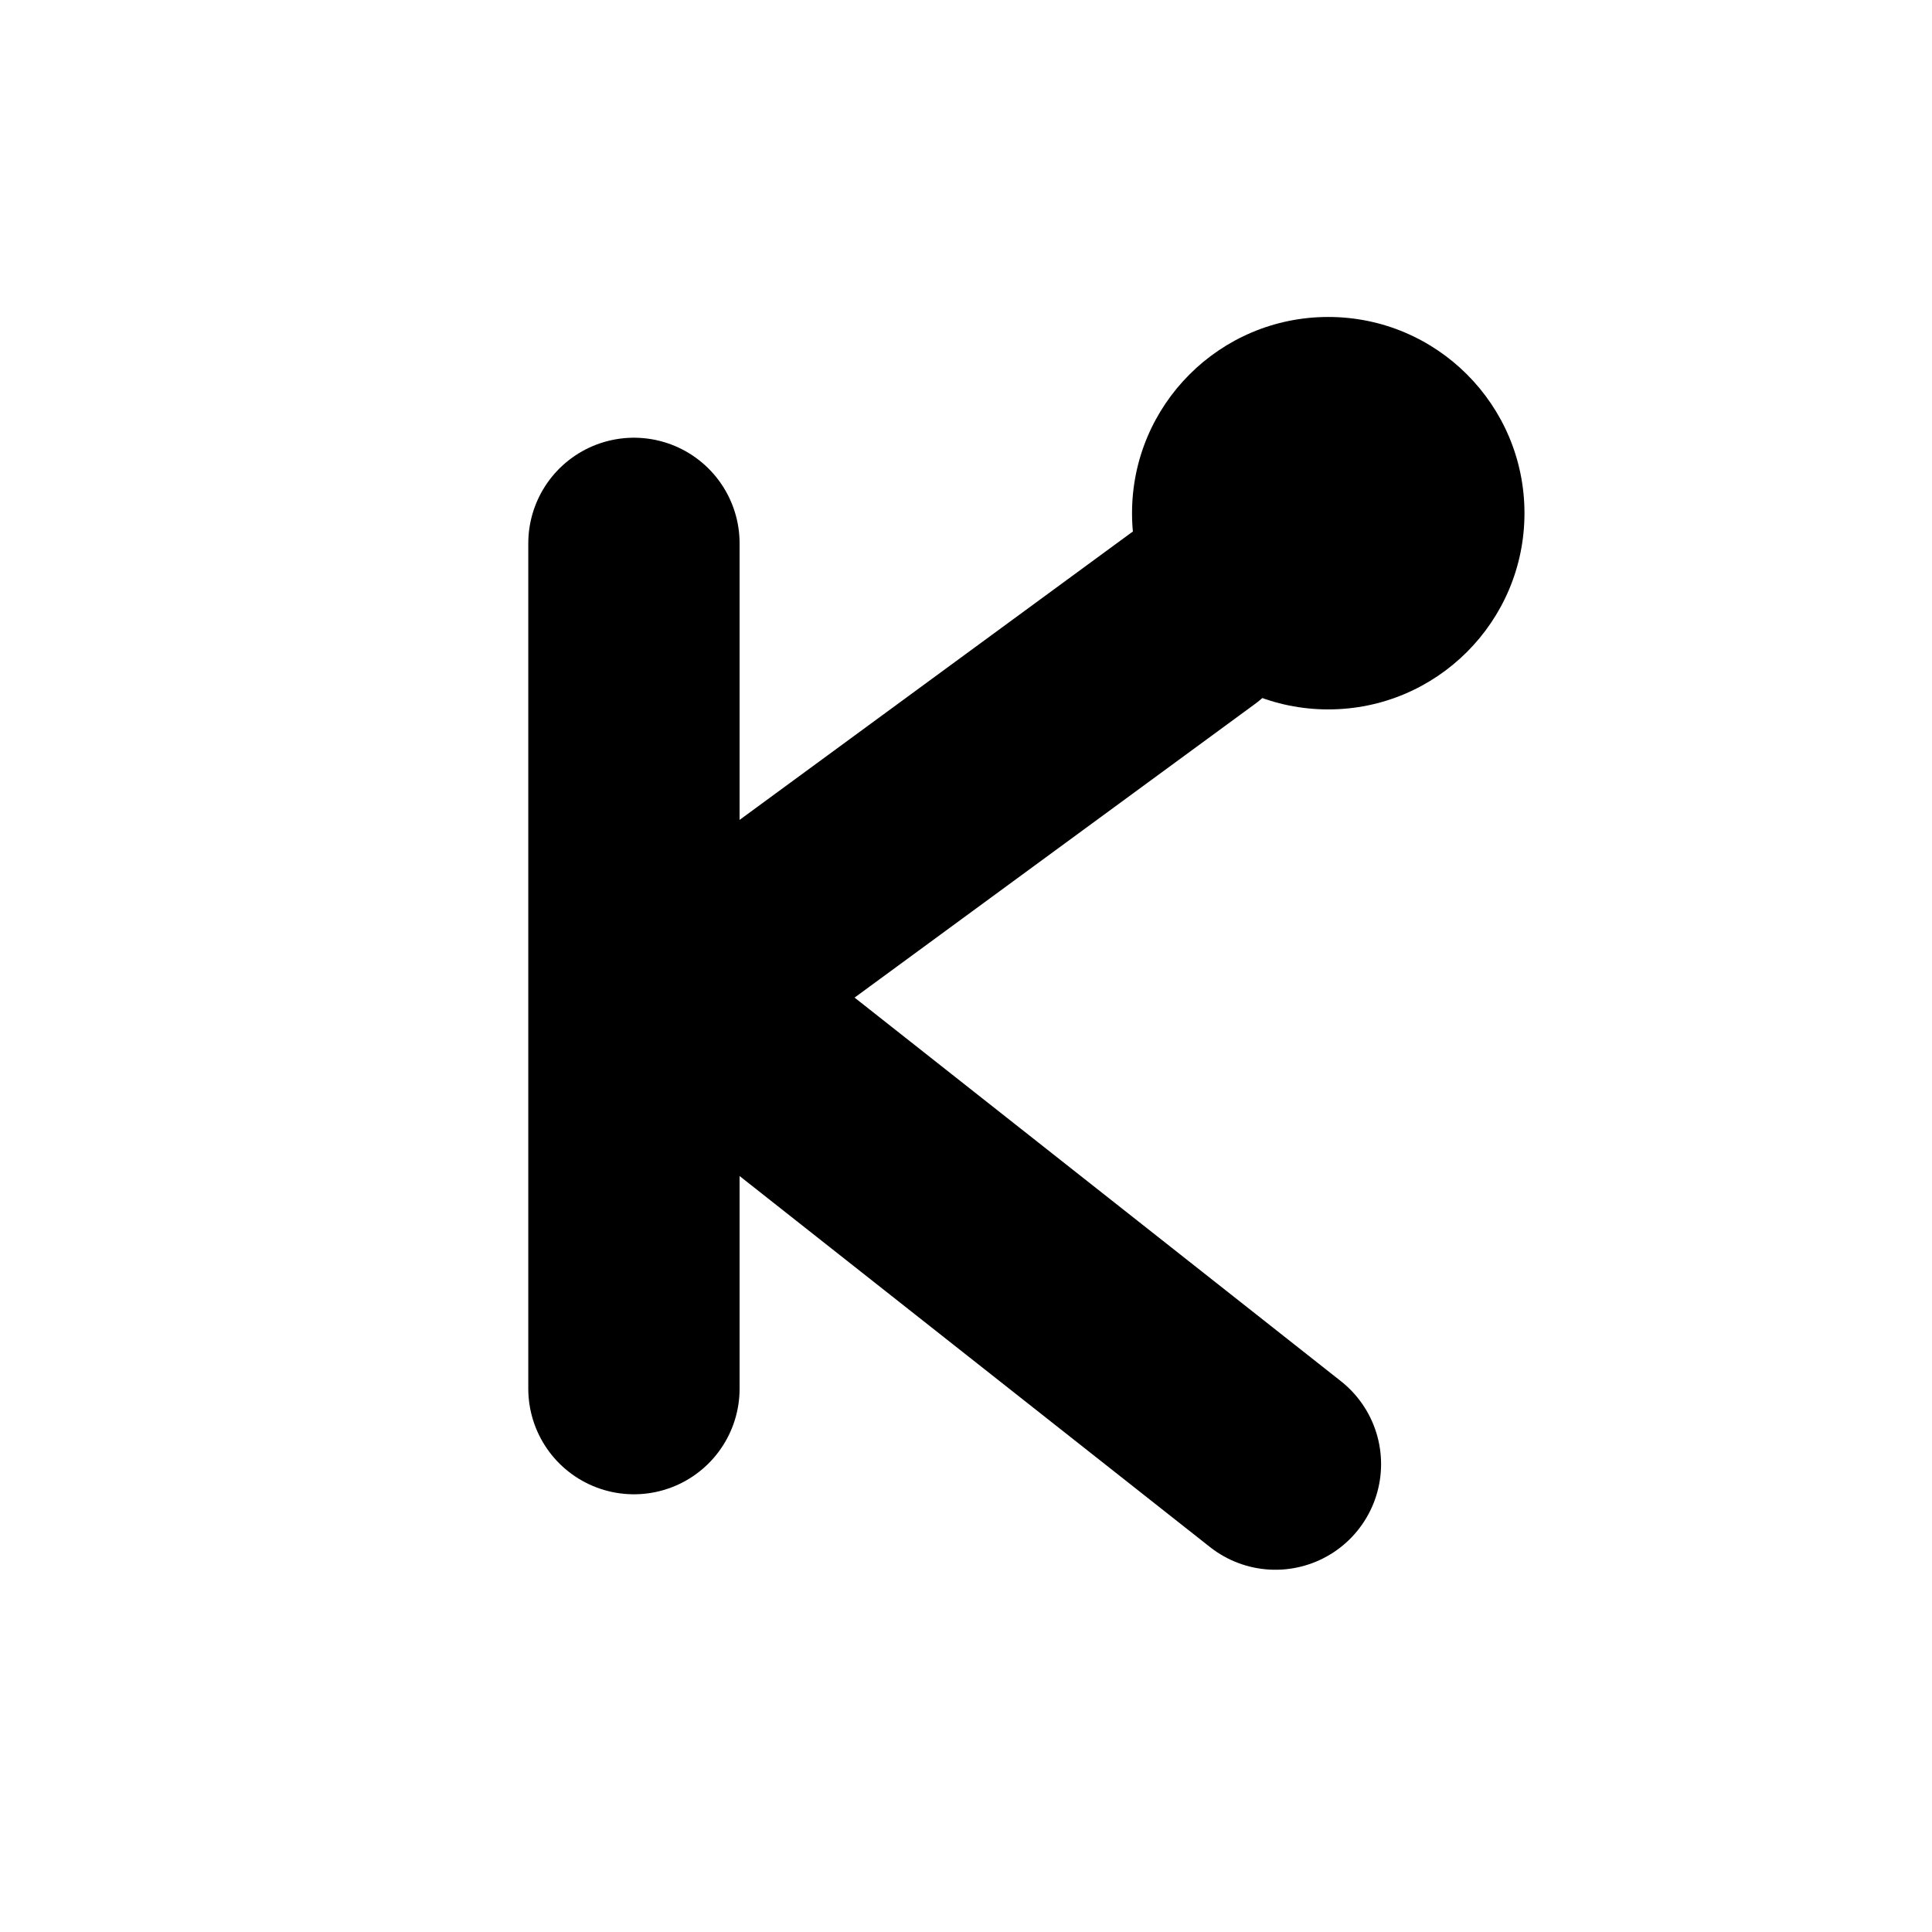
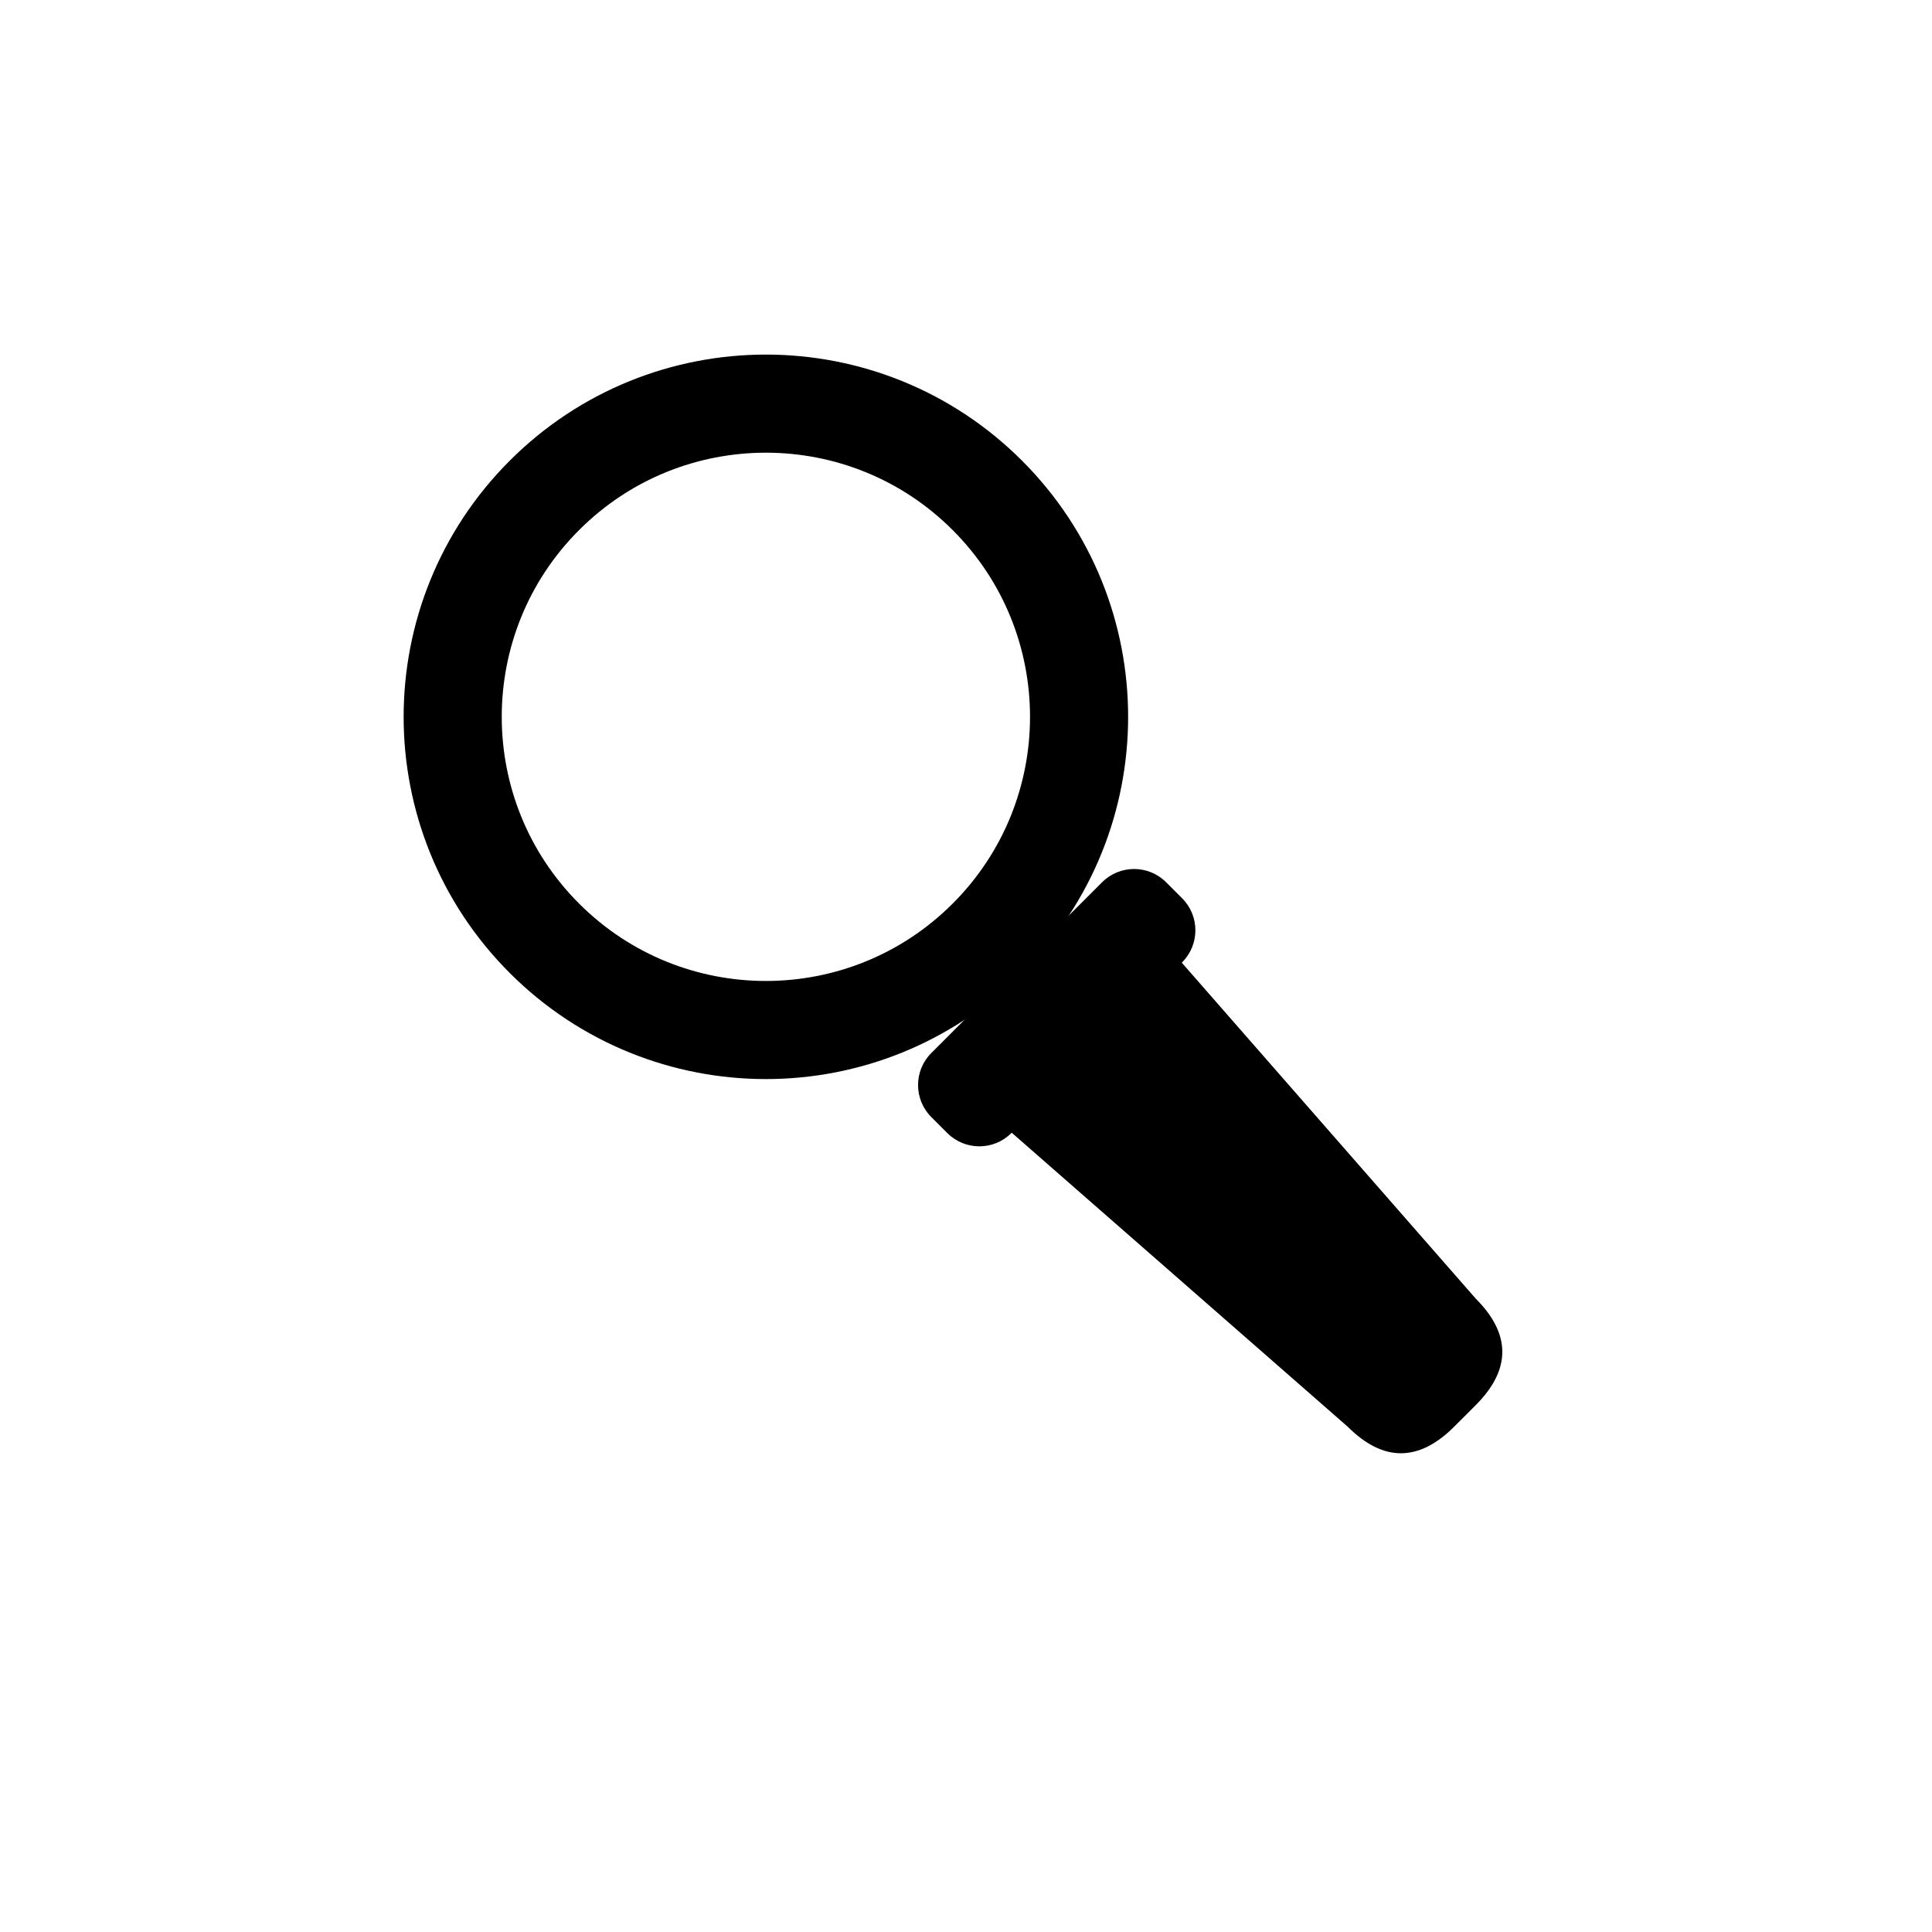
<svg xmlns="http://www.w3.org/2000/svg" viewBox="0 0 512 512">
-   <g stroke="#000000" stroke-width="56" stroke-linecap="round" fill="none">
-     <path d="M168 144V368" />
-     <path d="M196 276L338 388" />
-     <path d="M196 252L316 164" />
+   <g transform="rotate(-45 256 243)" fill="#000000">
+     <circle cx="256" cy="168" r="83" fill="none" stroke="#000000" stroke-width="26" />
+     <rect x="212" y="262" width="88" height="30" rx="12" />
+     <path d="M224 290H288L280 410Q280 430 260 430H252Q232 430 232 410Z" />
  </g>
-   <circle cx="352" cy="136" r="52" fill="#000000" />
</svg>
